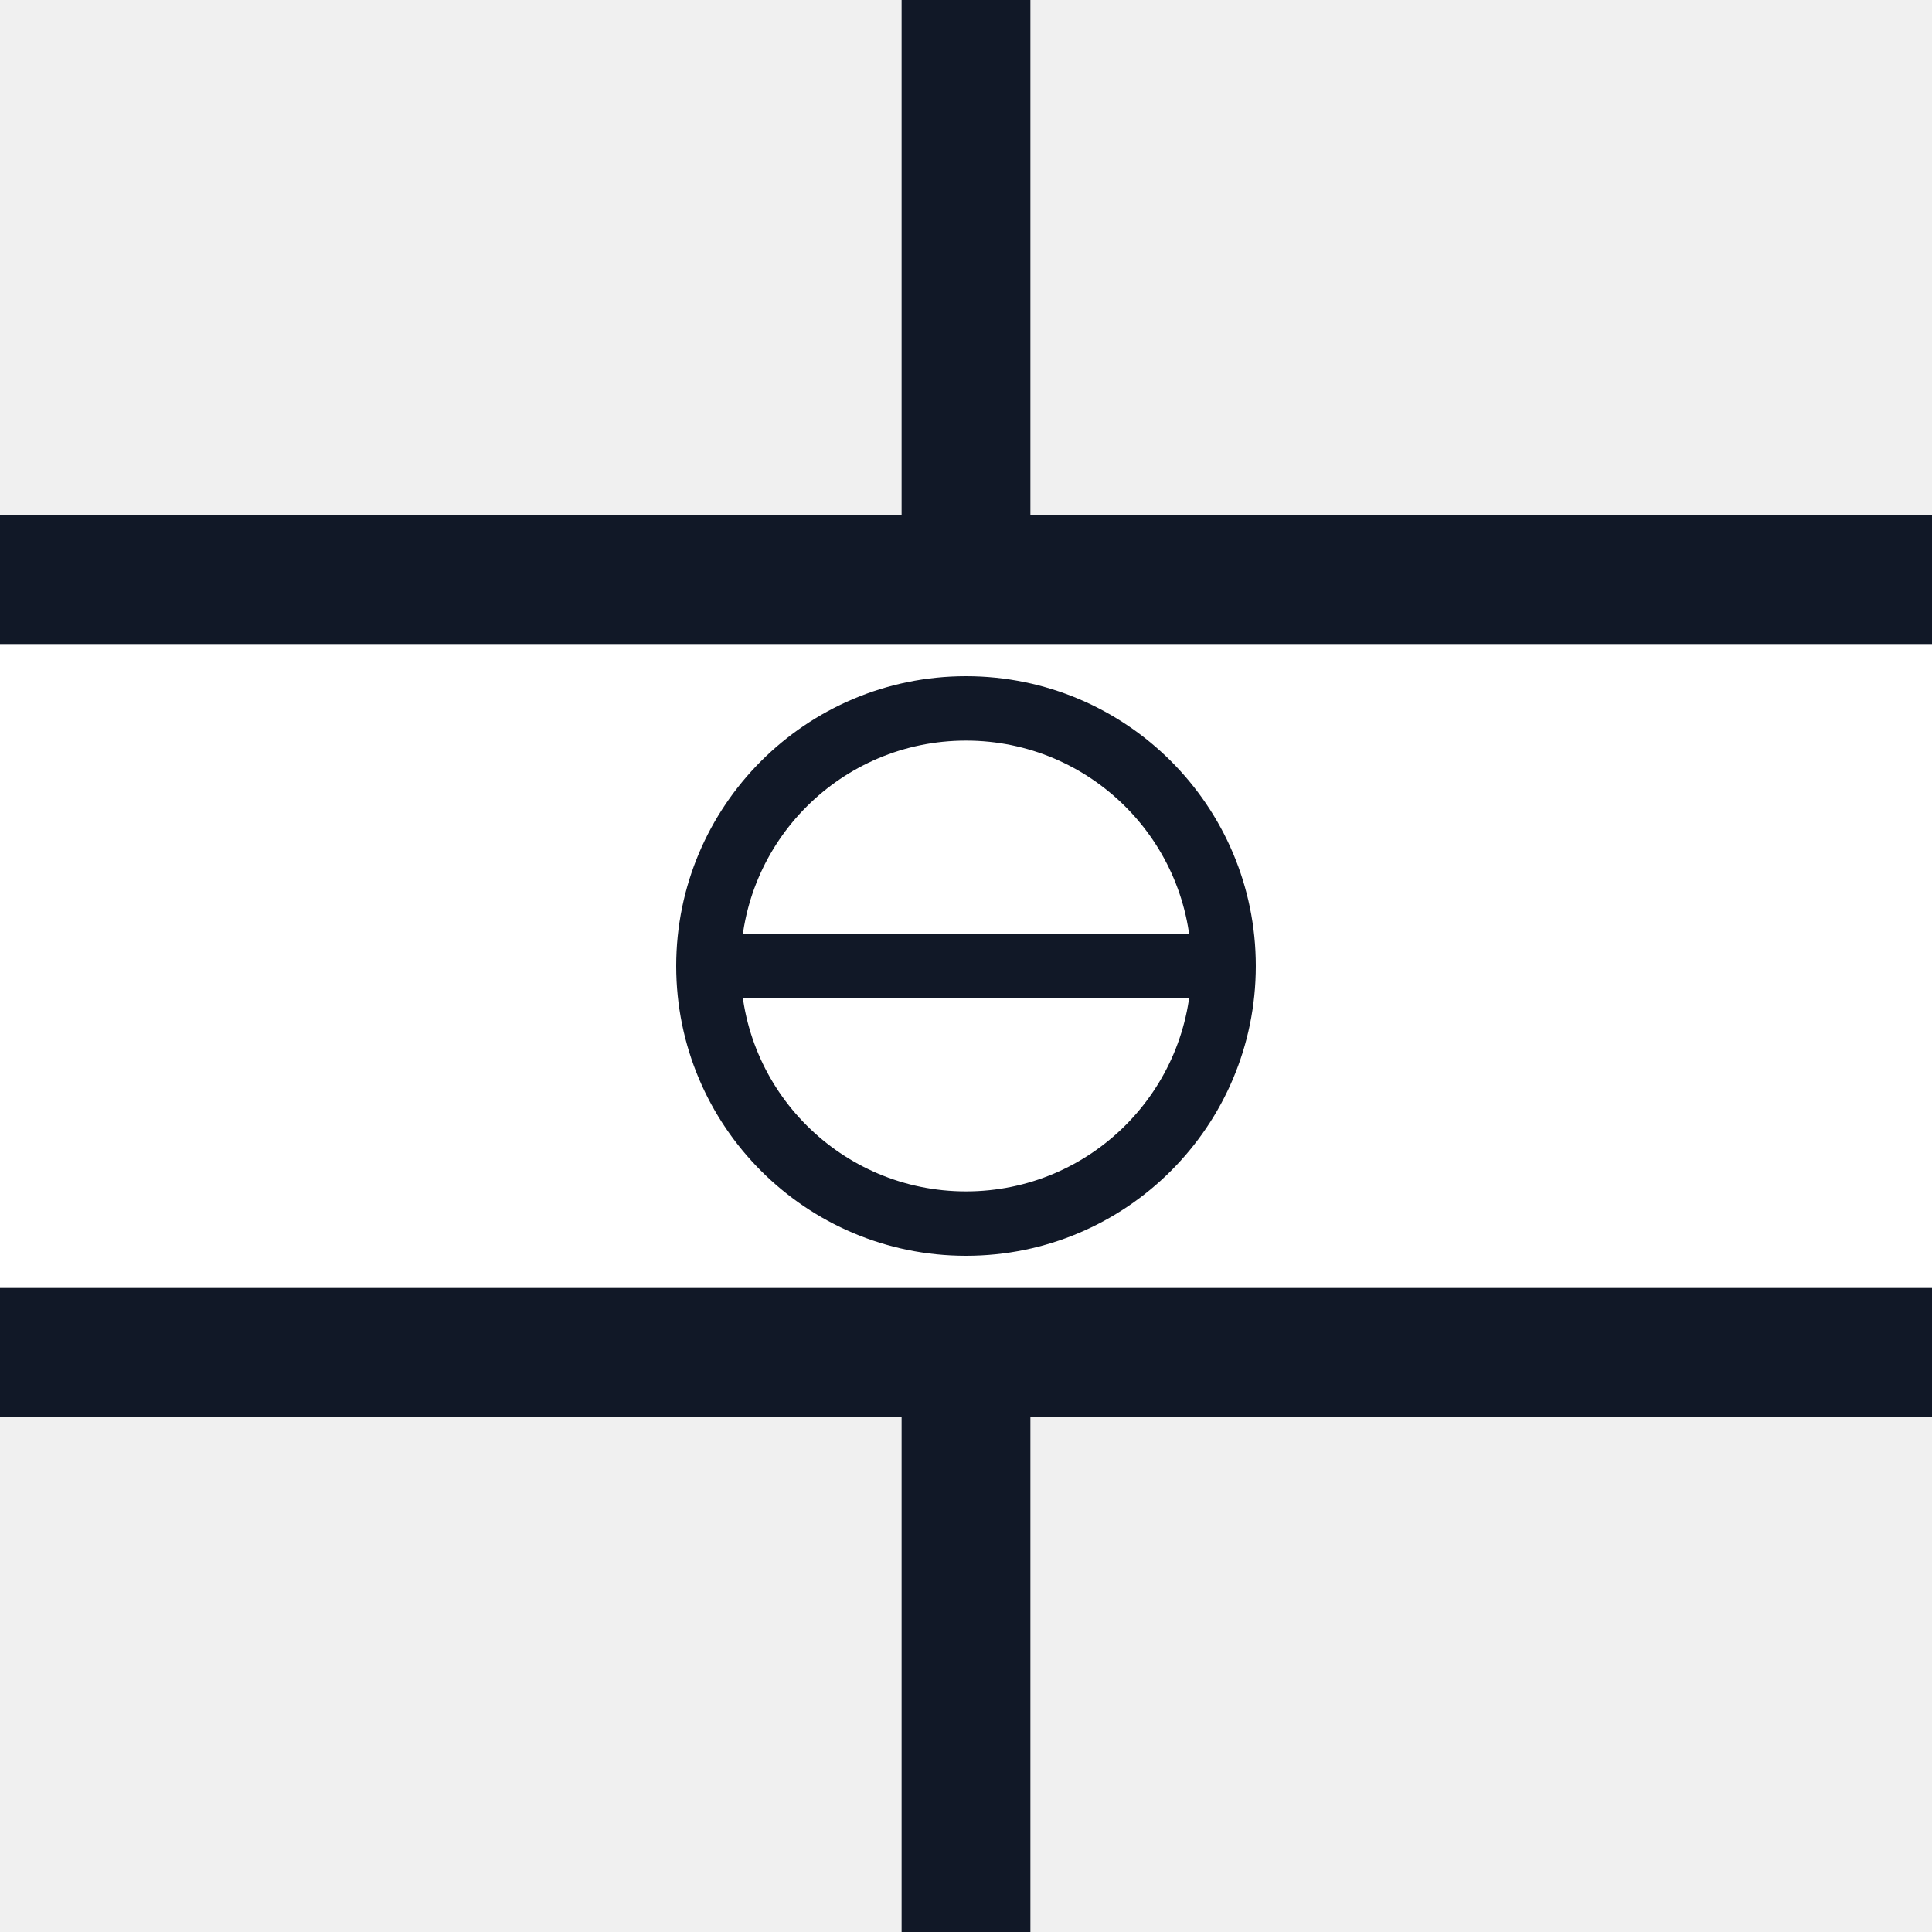
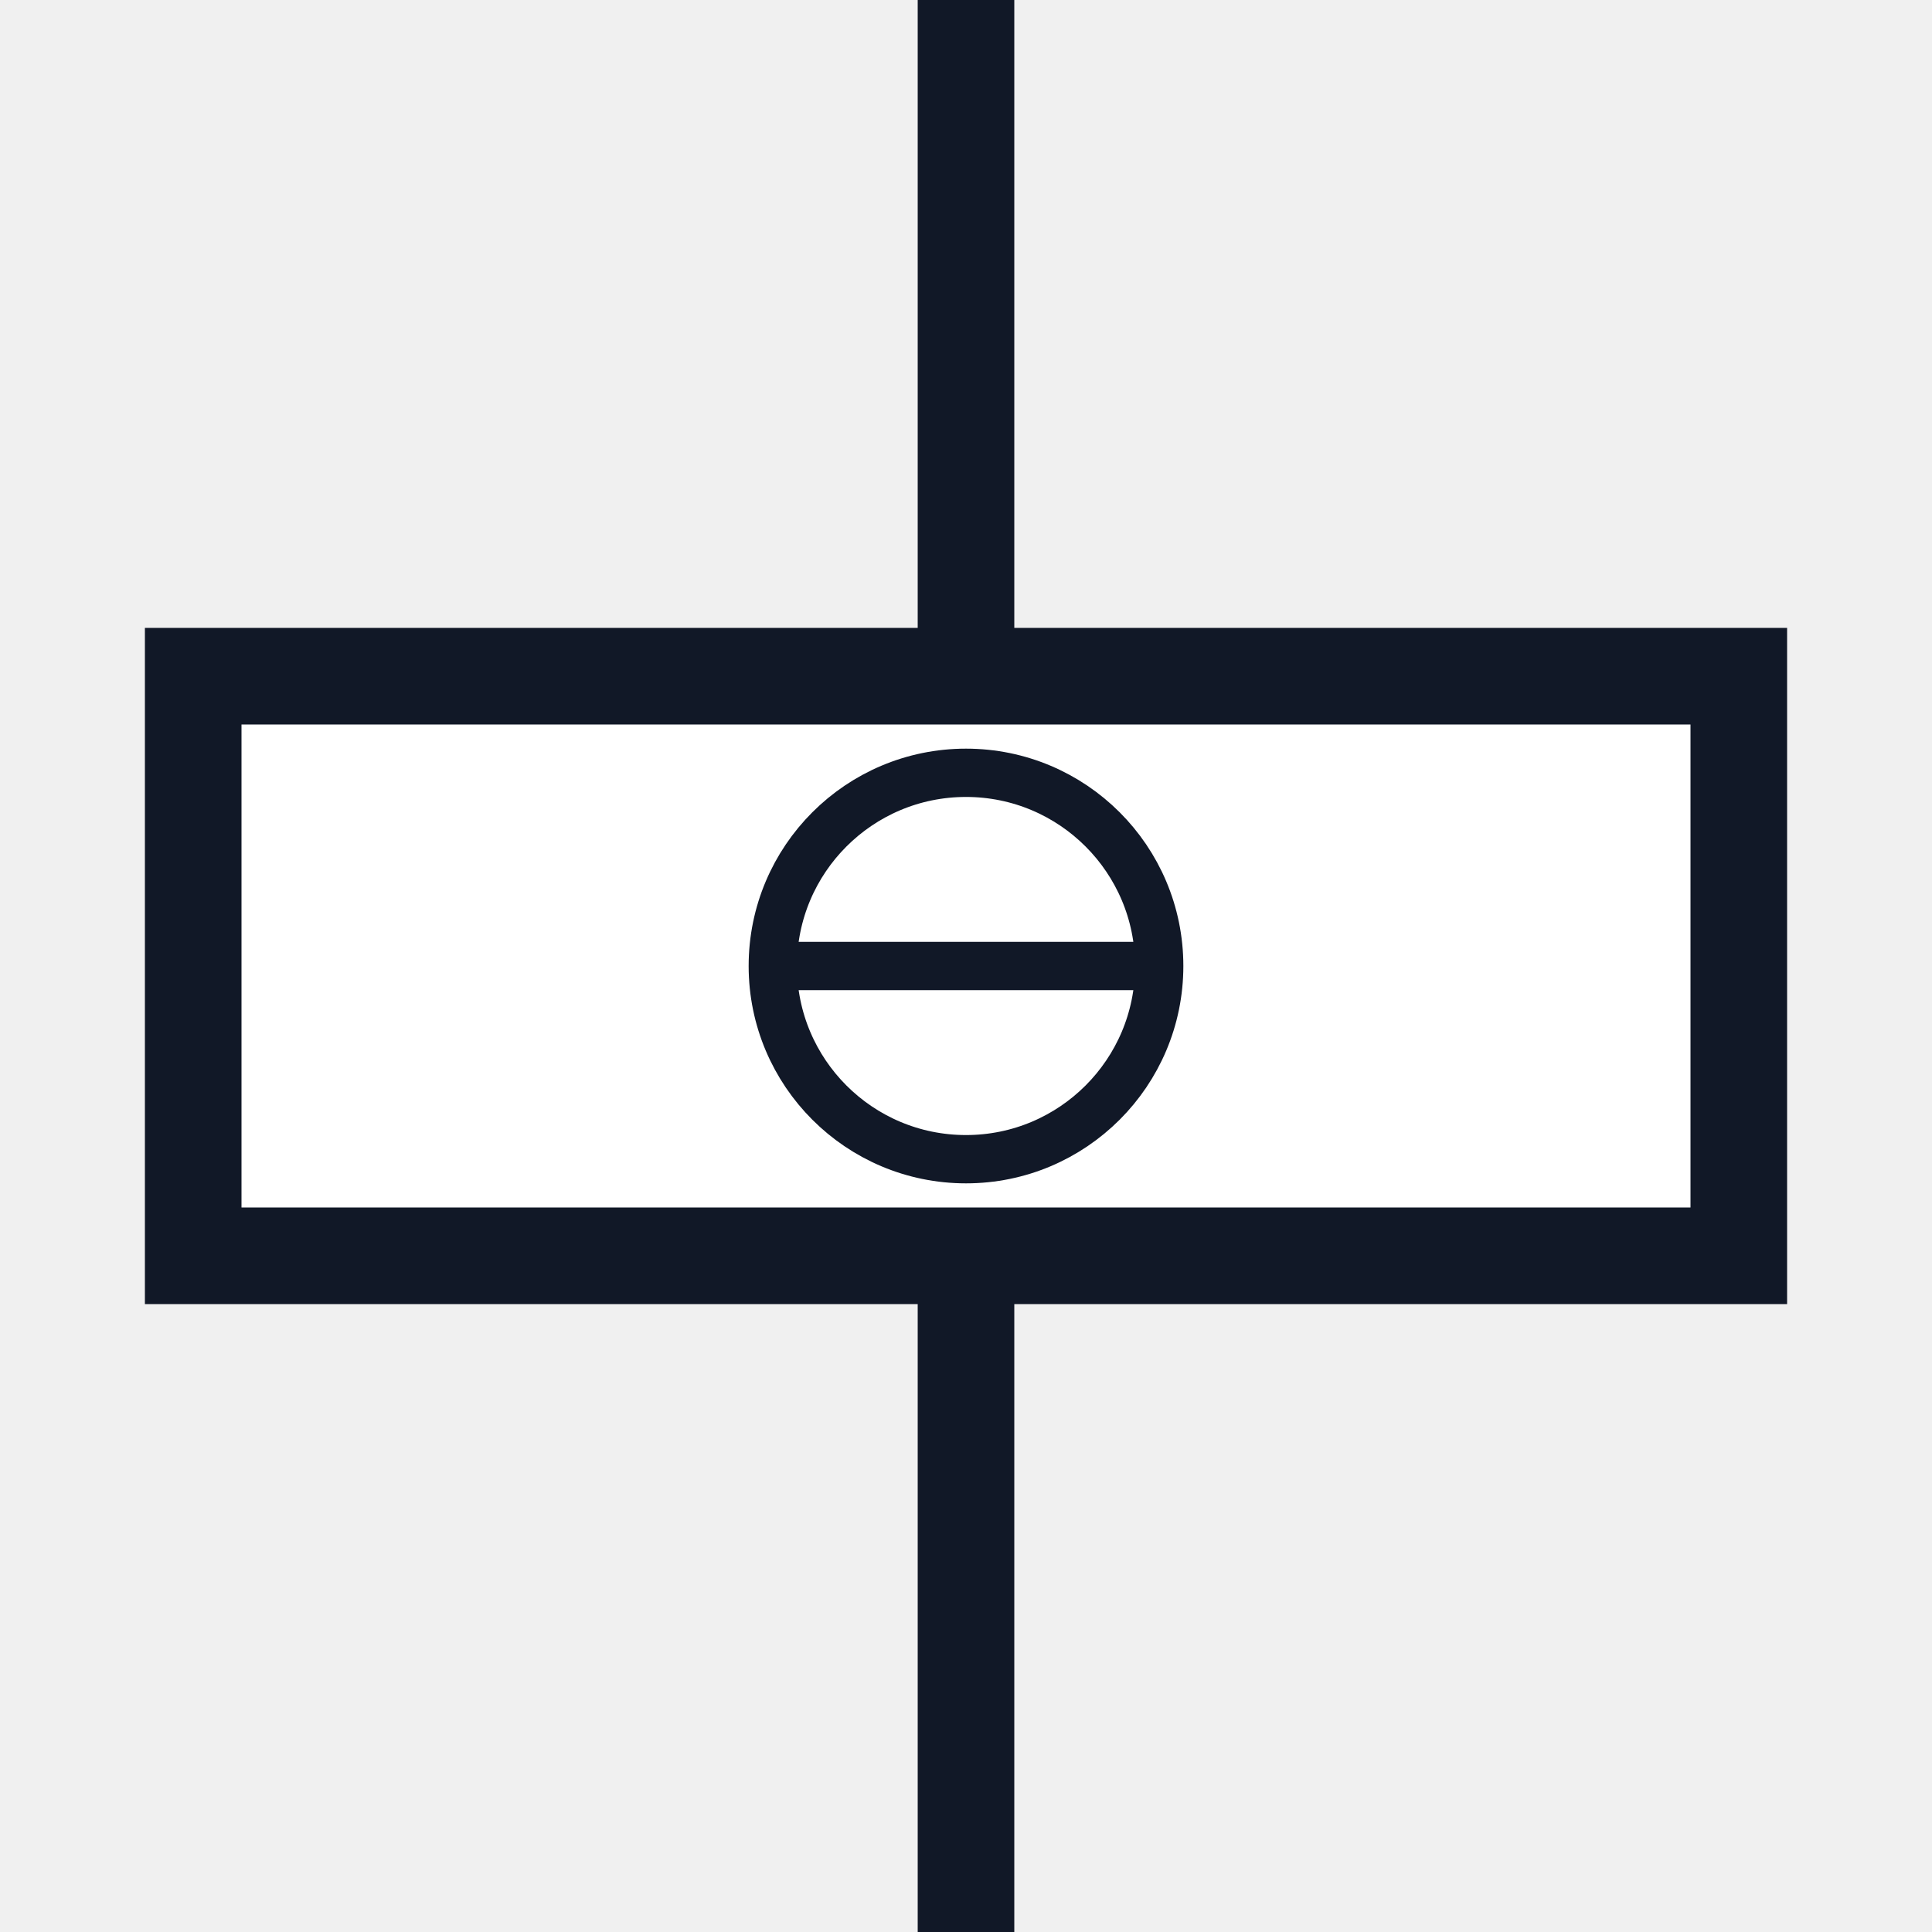
- <svg xmlns="http://www.w3.org/2000/svg" width="30" height="30" viewBox="5 5 30 30">
+ <svg xmlns="http://www.w3.org/2000/svg" width="40" height="40" viewBox="0 0 40 40">
  <g id="Layer_1" data-name="Layer 1">
    <path d="M20 0 L20 14 M20 26 L20 40" fill="none" stroke="#111827" stroke-width="2" />
    <path d="M4 14 L36 14 L36 26 L4 26 Z" fill="#ffffff" stroke="#111827" stroke-width="2" />
    <path d="M24 20 C24 22.209 22.209 24 20 24 C17.791 24 16 22.209 16 20 C16 17.791 17.791 16 20 16 C22.209 16 24 17.791 24 20 Z" fill="none" stroke="#111827" />
    <path d="M16 20 L24 20" fill="none" stroke="#111827" />
  </g>
</svg>
